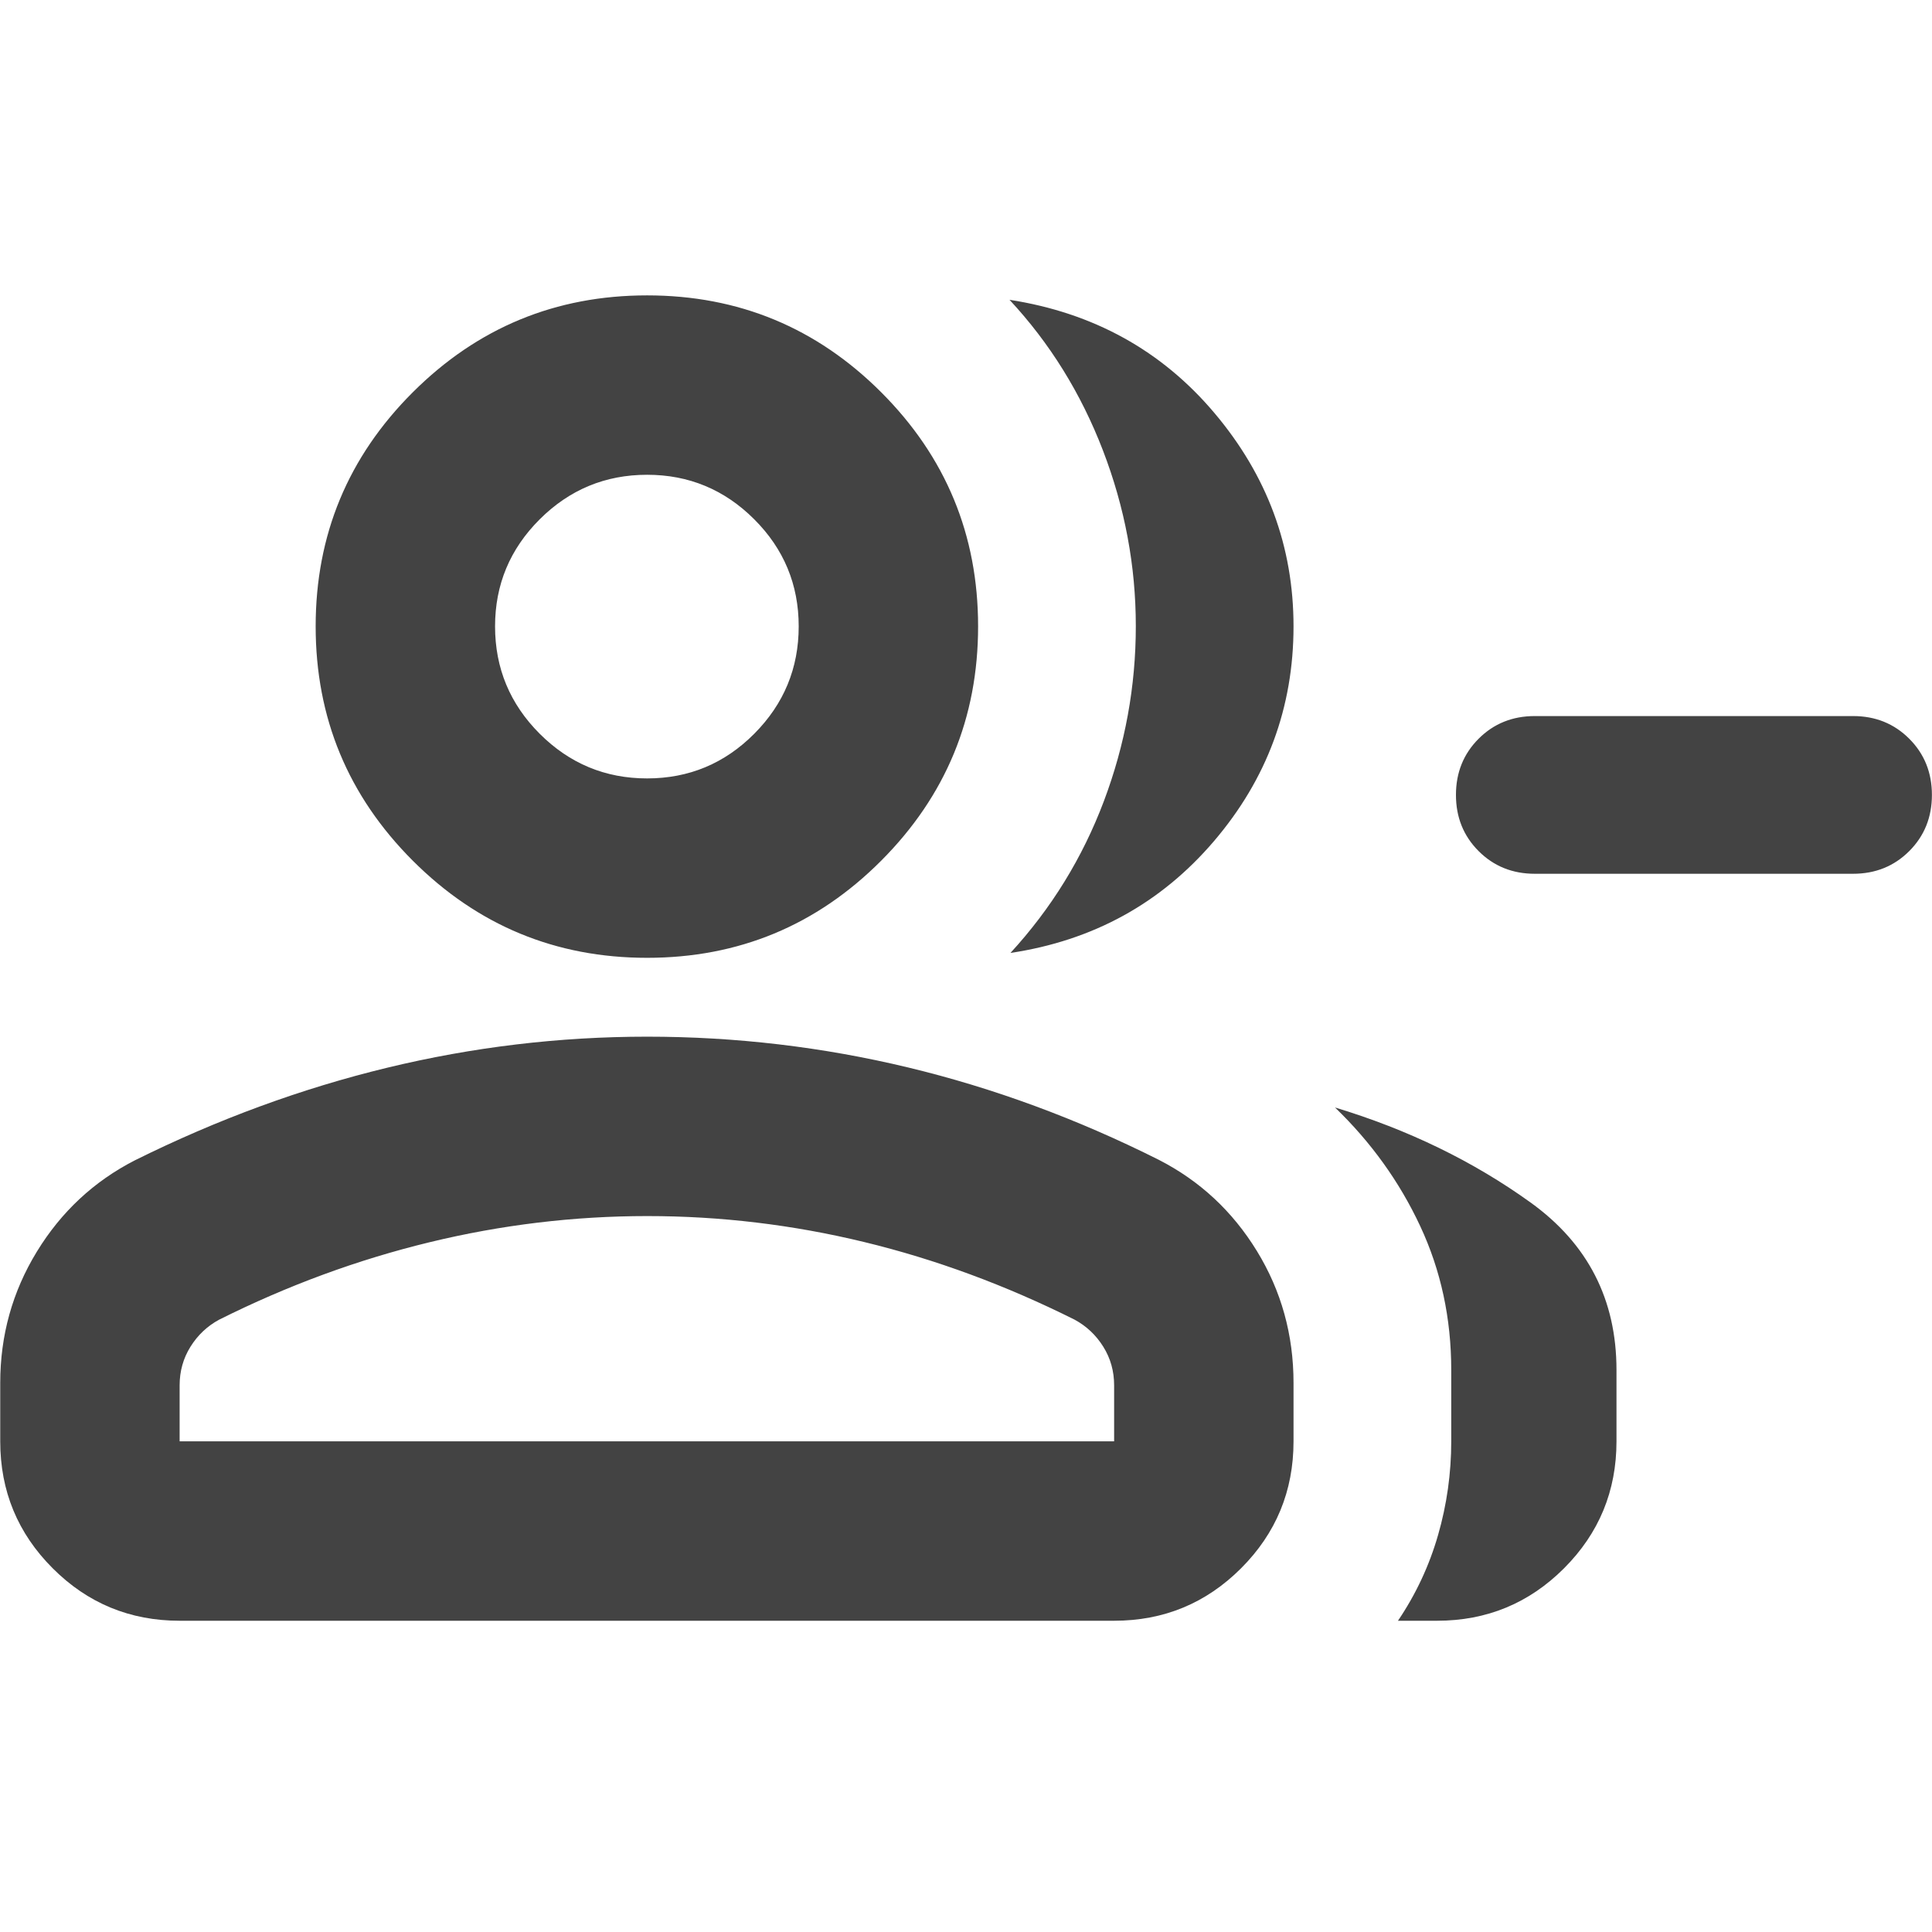
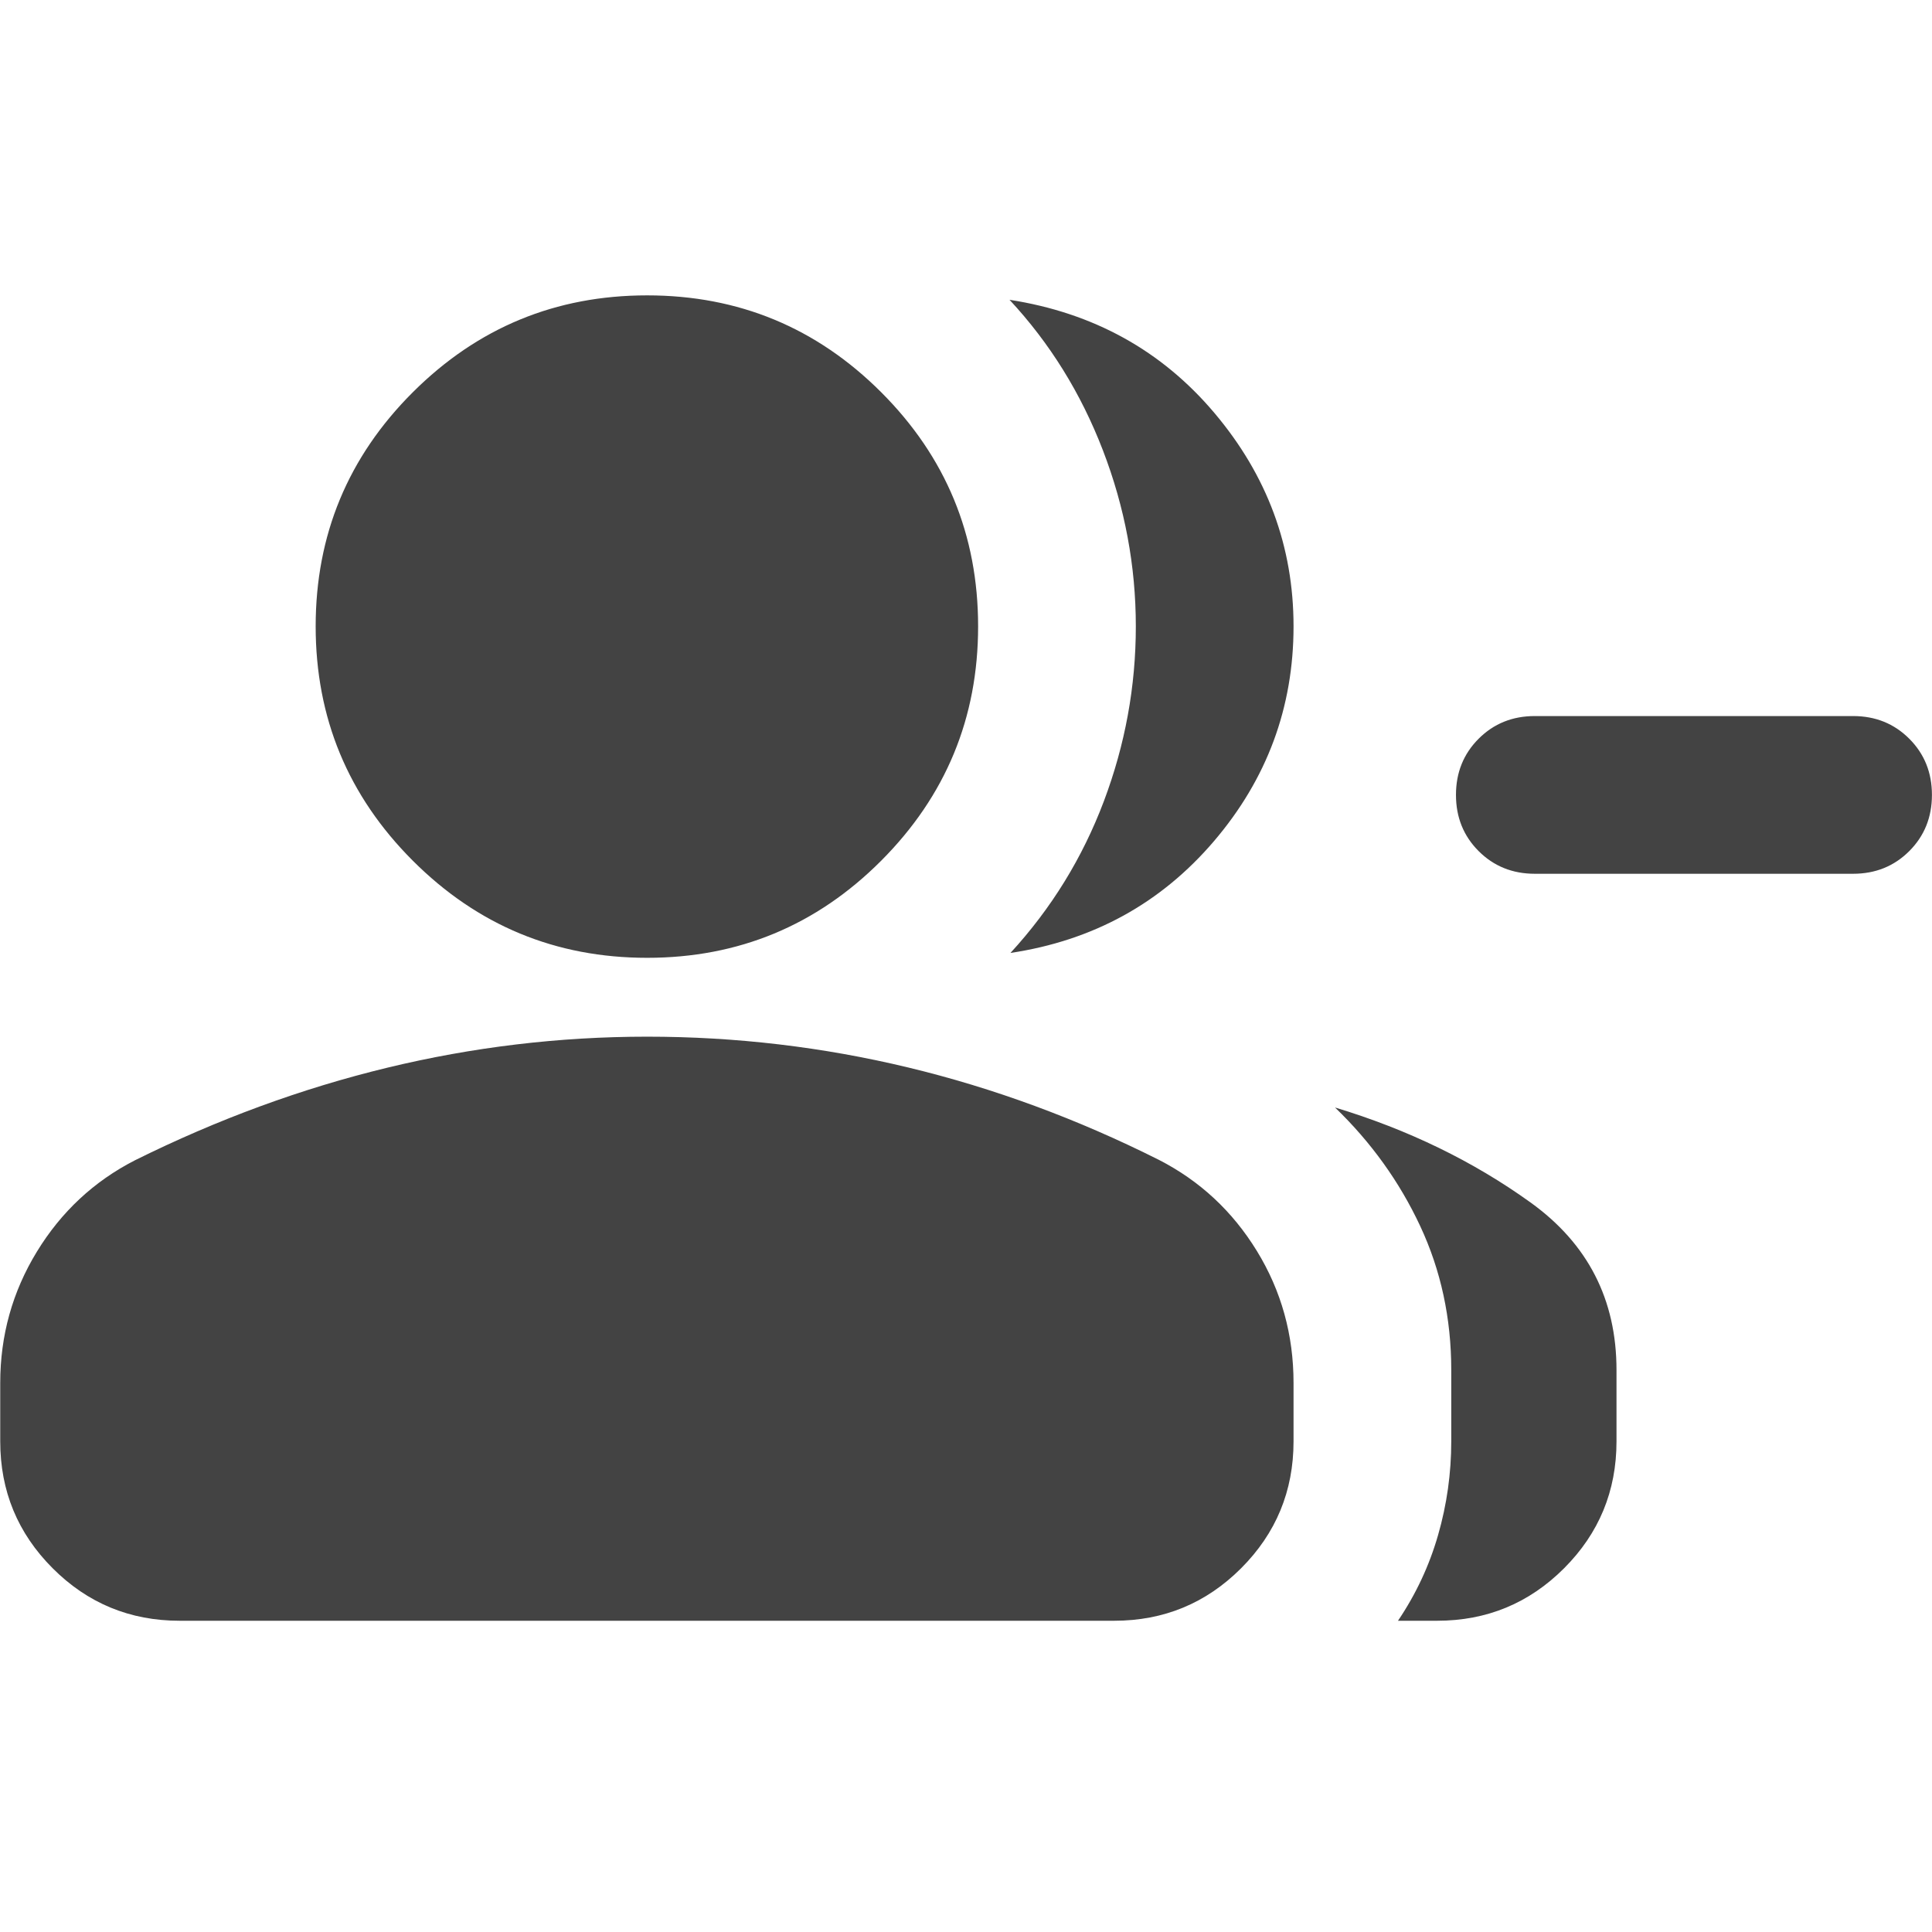
<svg xmlns="http://www.w3.org/2000/svg" height="24px" viewBox="0 -960 960 960" width="24px" fill="#434343" version="1.1" id="svg1">
  <defs id="defs1" />
-   <path d="m 502.087,-486.487 q 30.514,-33.228 46.403,-75.379 15.889,-42.152 15.889,-87.017 0,-44.855 -16.359,-87.36 -16.349,-42.504 -46.403,-74.792 62.527,9.708 101.828,56.258 39.301,46.54 39.301,106.011 0,60.421 -39.536,106.726 -39.536,46.305 -101.123,55.552 z m 192.558,331.826 q 13.352,-19.748 19.905,-42.524 6.563,-22.775 6.563,-46.619 v -35.442 q 0,-38.547 -15.438,-71.549 -15.438,-33.012 -42.318,-58.903 54.416,16.457 97.136,47.187 42.73,30.73 42.73,83.265 v 35.442 q 0,37.009 -26.057,63.076 -26.067,26.067 -63.086,26.067 z M 920.773,-525.827 H 762.638 q -16.653,0 -27.918,-11.265 -11.265,-11.265 -11.265,-27.918 0,-16.653 11.265,-27.918 11.265,-11.265 27.918,-11.265 h 158.135 q 16.653,0 27.918,11.265 11.265,11.265 11.265,27.918 0,16.653 -11.265,27.918 -11.265,11.265 -27.918,11.265 z m -599.224,41.76 q -68.17,0 -116.434,-48.264 -48.264,-48.264 -48.264,-116.434 0,-68.16 48.264,-116.316 48.264,-48.147 116.434,-48.147 68.16,0 116.316,48.147 48.147,48.157 48.147,116.316 0,68.17 -48.147,116.434 -48.157,48.264 -116.316,48.264 z M 0.116,-243.804 v -29.006 q 0,-35.5 18.191,-65.25 18.201,-29.75 48.715,-45.384 61.675,-30.602 125.417,-46.021 63.752,-15.419 129.11,-15.419 66.054,0 129.688,15.301 63.624,15.301 124.594,45.904 30.524,15.634 48.715,45.306 18.201,29.682 18.201,65.564 v 29.006 q 0,37.009 -26.067,63.076 -26.067,26.067 -63.076,26.067 H 89.259 q -37.019,0 -63.076,-26.067 -26.067,-26.067 -26.067,-63.076 z M 321.539,-573.21 q 31.161,0 53.241,-22.188 22.09,-22.188 22.09,-53.358 0,-31.161 -22.129,-53.241 -22.129,-22.09 -53.192,-22.09 -31.171,0 -53.368,22.129 -22.188,22.129 -22.188,53.192 0,31.171 22.188,53.368 22.197,22.188 53.358,22.188 z M 89.259,-243.804 H 553.603 v -27.84 q 0,-10.55 -5.388,-19.18 -5.388,-8.63 -14.204,-13.42 -51.497,-25.744 -104.669,-38.615 -53.172,-12.882 -107.735,-12.882 -54.563,0 -108.147,12.999 -53.593,12.989 -104.61,38.498 -8.816,4.79 -14.204,13.42 -5.388,8.63 -5.388,19.18 z M 321.549,-648.766 Z m 0,404.962 z" id="path1" style="stroke-width:0.98" />
+   <path d="m 502.093,-486.487 q 30.515,-33.228 46.404,-75.38 15.889,-42.152 15.889,-86.9 0,-44.973 -16.359,-87.478 -16.35,-42.505 -46.404,-74.792 62.528,9.708 101.829,56.258 39.302,46.541 39.302,106.012 0,60.422 -39.537,106.727 -39.537,46.306 -101.124,55.553 z m 192.56,331.83 q 13.352,-19.749 19.905,-42.524 6.563,-22.776 6.563,-46.619 v -35.442 q 0,-38.547 -15.438,-71.55 -15.438,-33.013 -42.319,-58.903 54.417,16.457 97.137,47.187 42.73,30.73 42.73,83.266 v 35.442 q 0,37.009 -26.057,63.076 -26.067,26.067 -63.086,26.067 z M 920.784,-525.828 H 762.647 q -16.653,0 -27.919,-11.265 -11.265,-11.265 -11.265,-27.919 0,-16.653 11.265,-27.919 11.265,-11.265 27.919,-11.265 h 158.137 q 16.653,0 27.919,11.265 11.265,11.265 11.265,27.919 0,16.653 -11.265,27.919 -11.265,11.265 -27.919,11.265 z m -599.231,41.76 q -68.17,0 -116.435,-48.265 -48.265,-48.265 -48.265,-116.435 0,-68.161 48.265,-116.318 48.265,-48.147 116.435,-48.147 68.161,0 116.318,48.147 48.147,48.157 48.147,116.318 0,68.17 -48.147,116.435 -48.157,48.265 -116.318,48.265 z M 0.116,-243.801 v -29.006 q 0,-35.422 18.191,-65.212 18.201,-29.79 48.716,-45.424 61.676,-30.603 125.418,-46.022 63.752,-15.419 129.111,-15.419 66.054,0 129.689,15.301 63.625,15.301 124.595,45.904 30.524,15.634 48.716,45.307 18.201,29.682 18.201,65.565 v 29.006 q 0,37.009 -26.067,63.076 -26.067,26.067 -63.076,26.067 H 89.26 q -37.019,0 -63.076,-26.067 Q 0.116,-206.792 0.116,-243.801 Z" id="path1" style="stroke-width:0.98" />
</svg>
